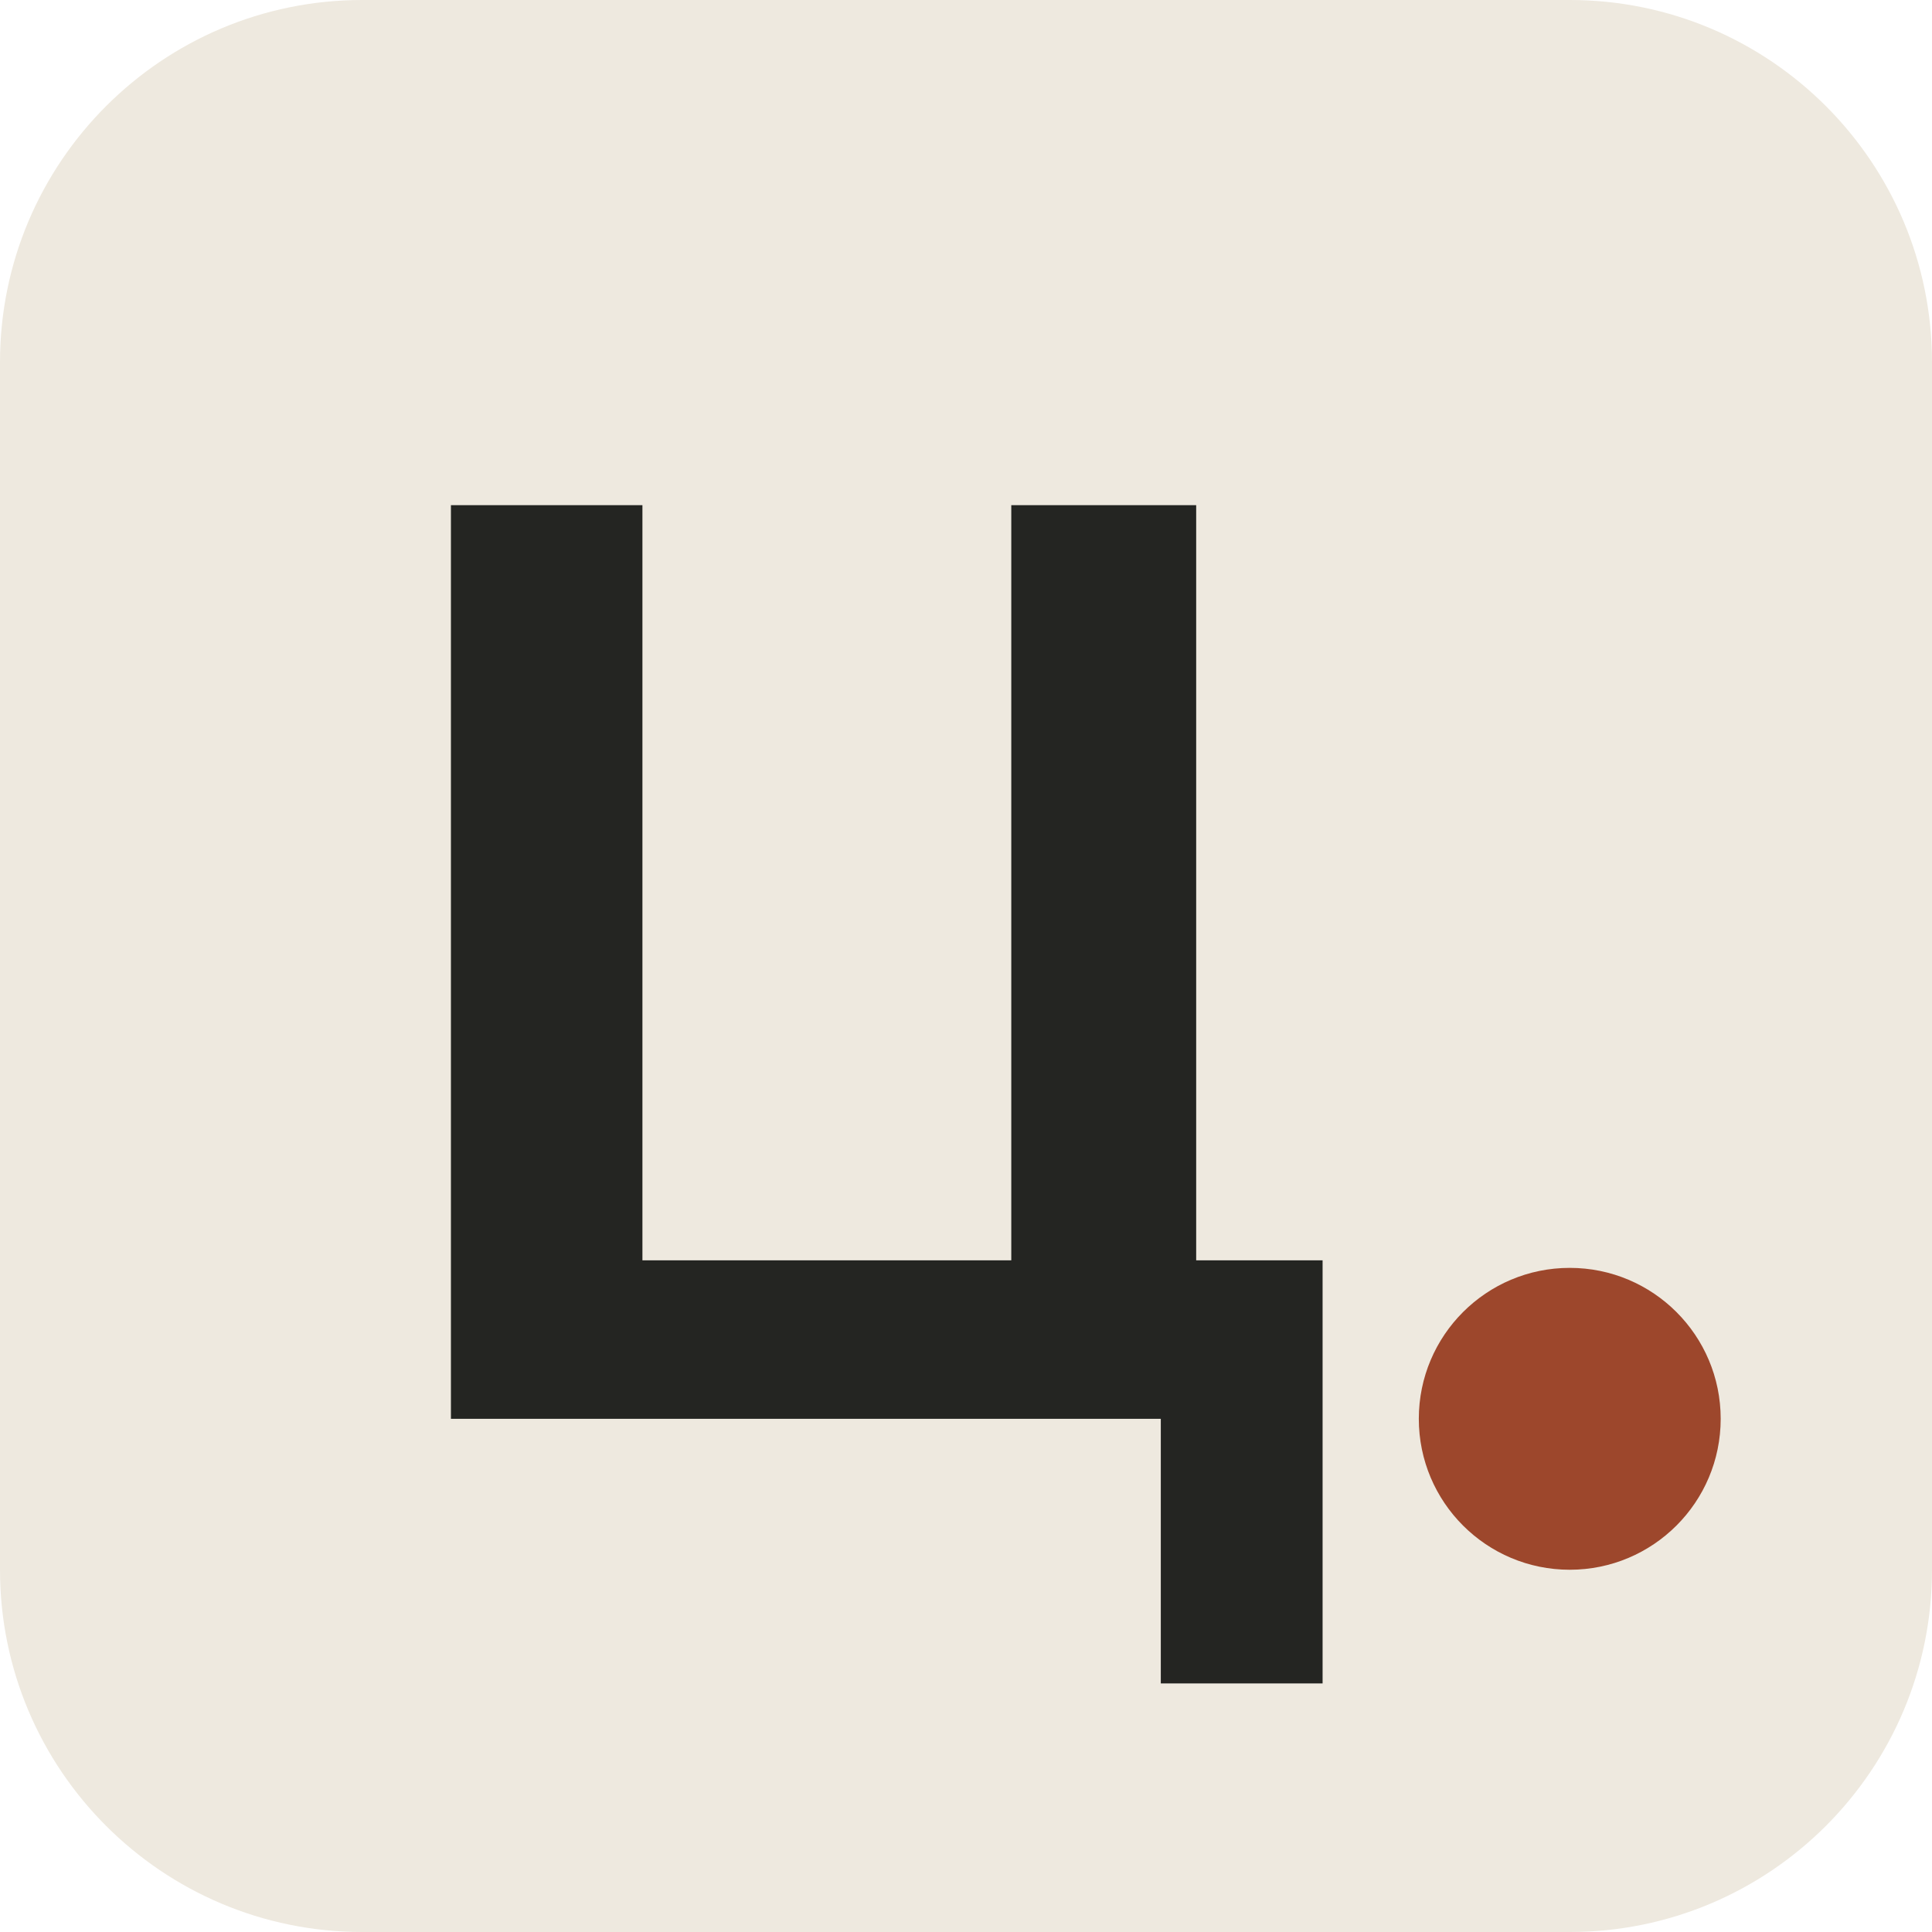
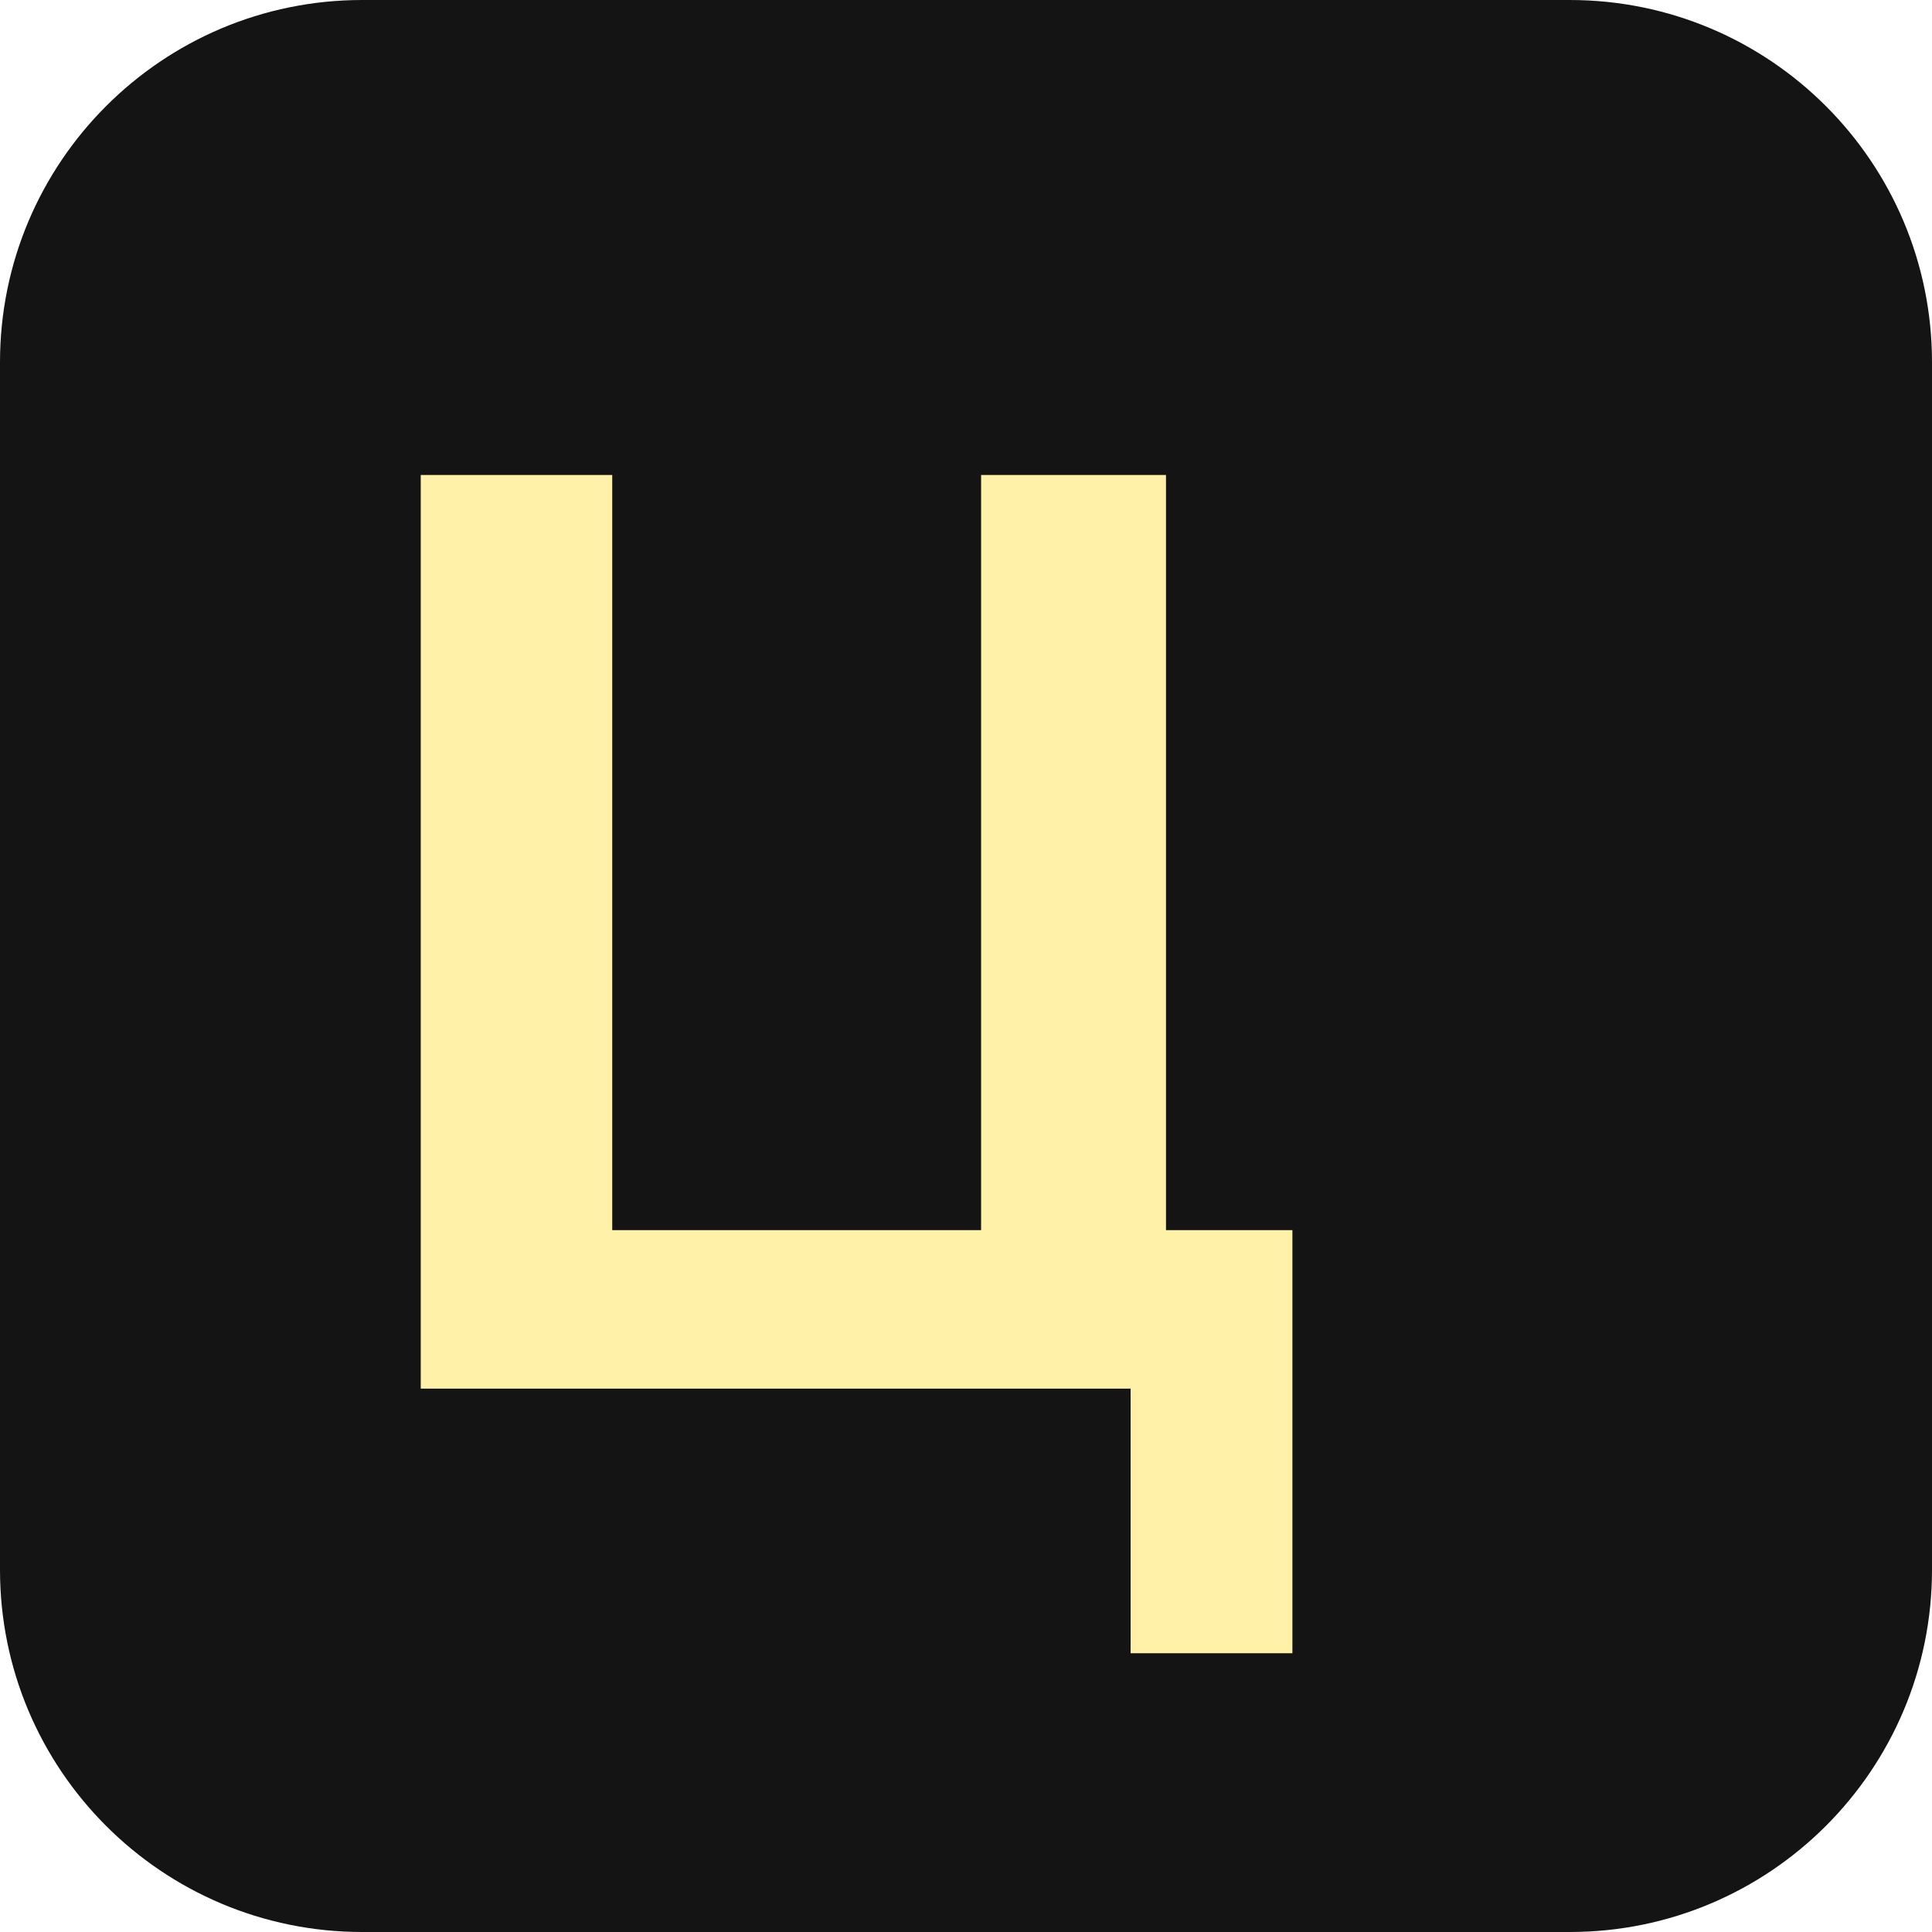
<svg xmlns="http://www.w3.org/2000/svg" viewBox="0 0 64 64">
-   <rect width="64" height="64" rx="12" fill="#eee9df" />
-   <text x="12" y="47" font-family="Arial,sans-serif" font-weight="900" font-size="44" fill="#242522">Ц</text>
-   <circle cx="52" cy="47" r="5" fill="#9d472c" />
+   <rect width="64" height="64" rx="12" fill="#141414" />
+   <text x="11" y="46" font-family="Arial,sans-serif" font-weight="900" font-size="44" fill="#fff2a8">Ц</text>
</svg>
